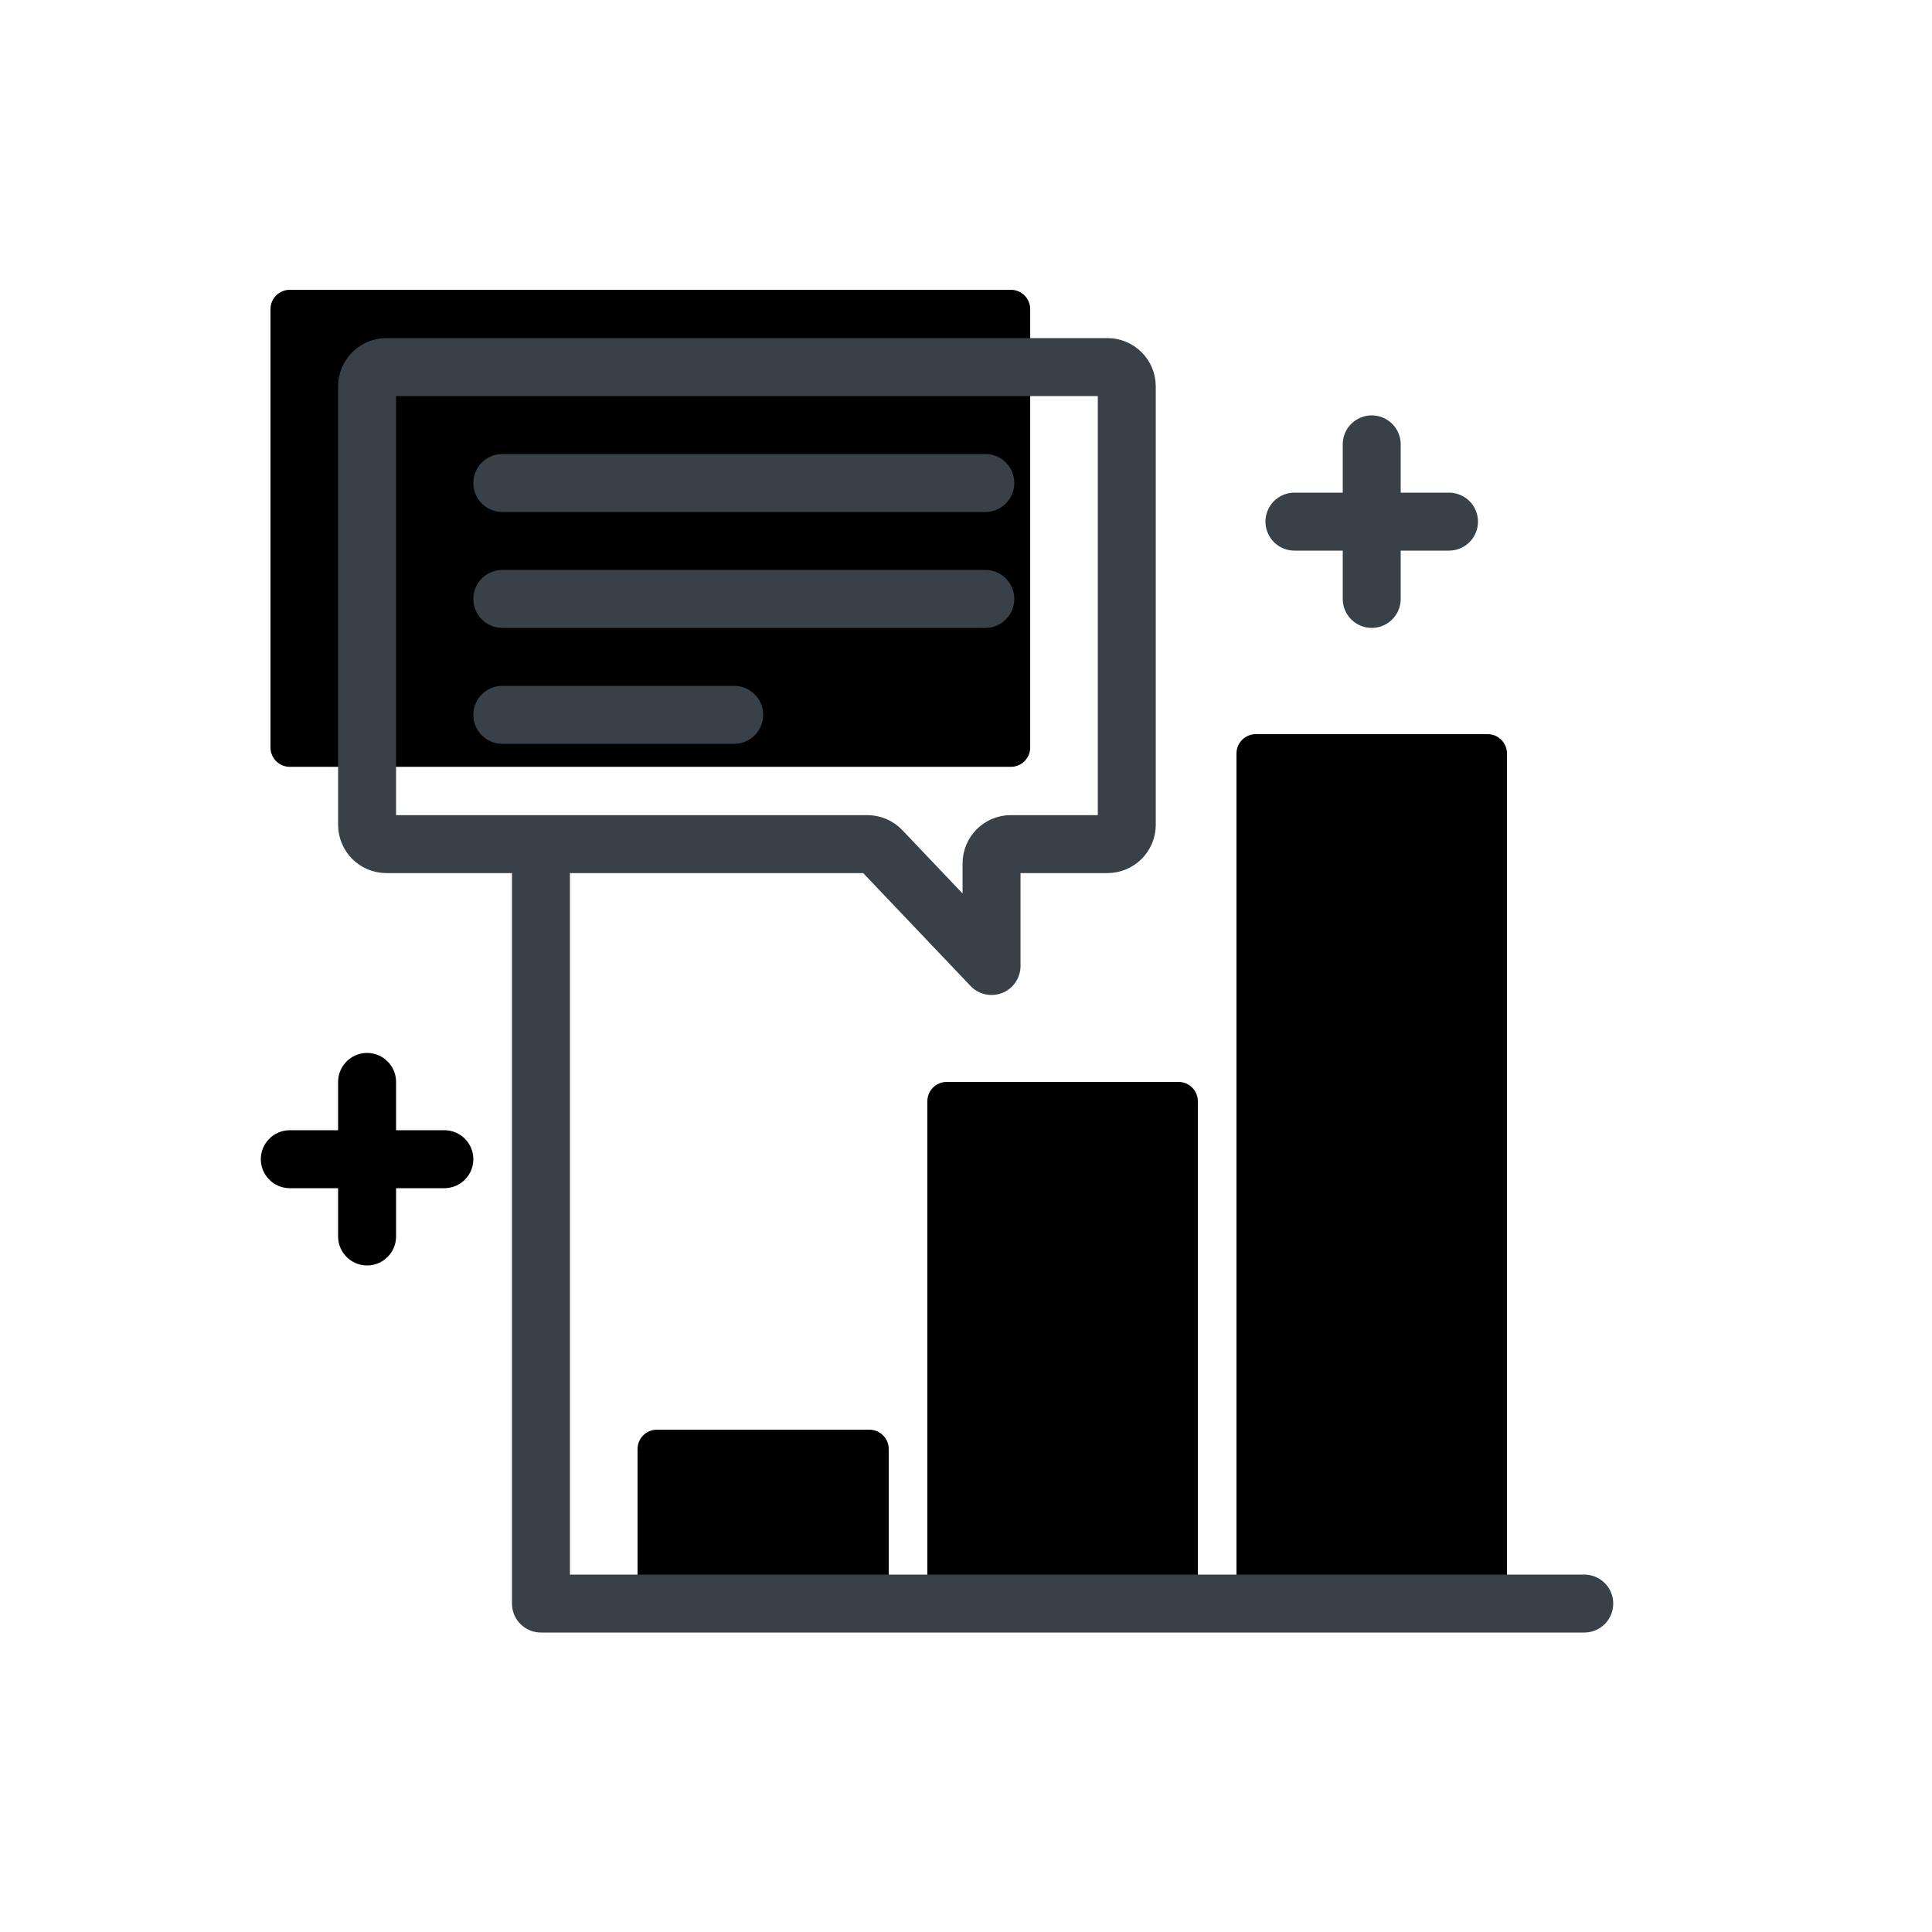
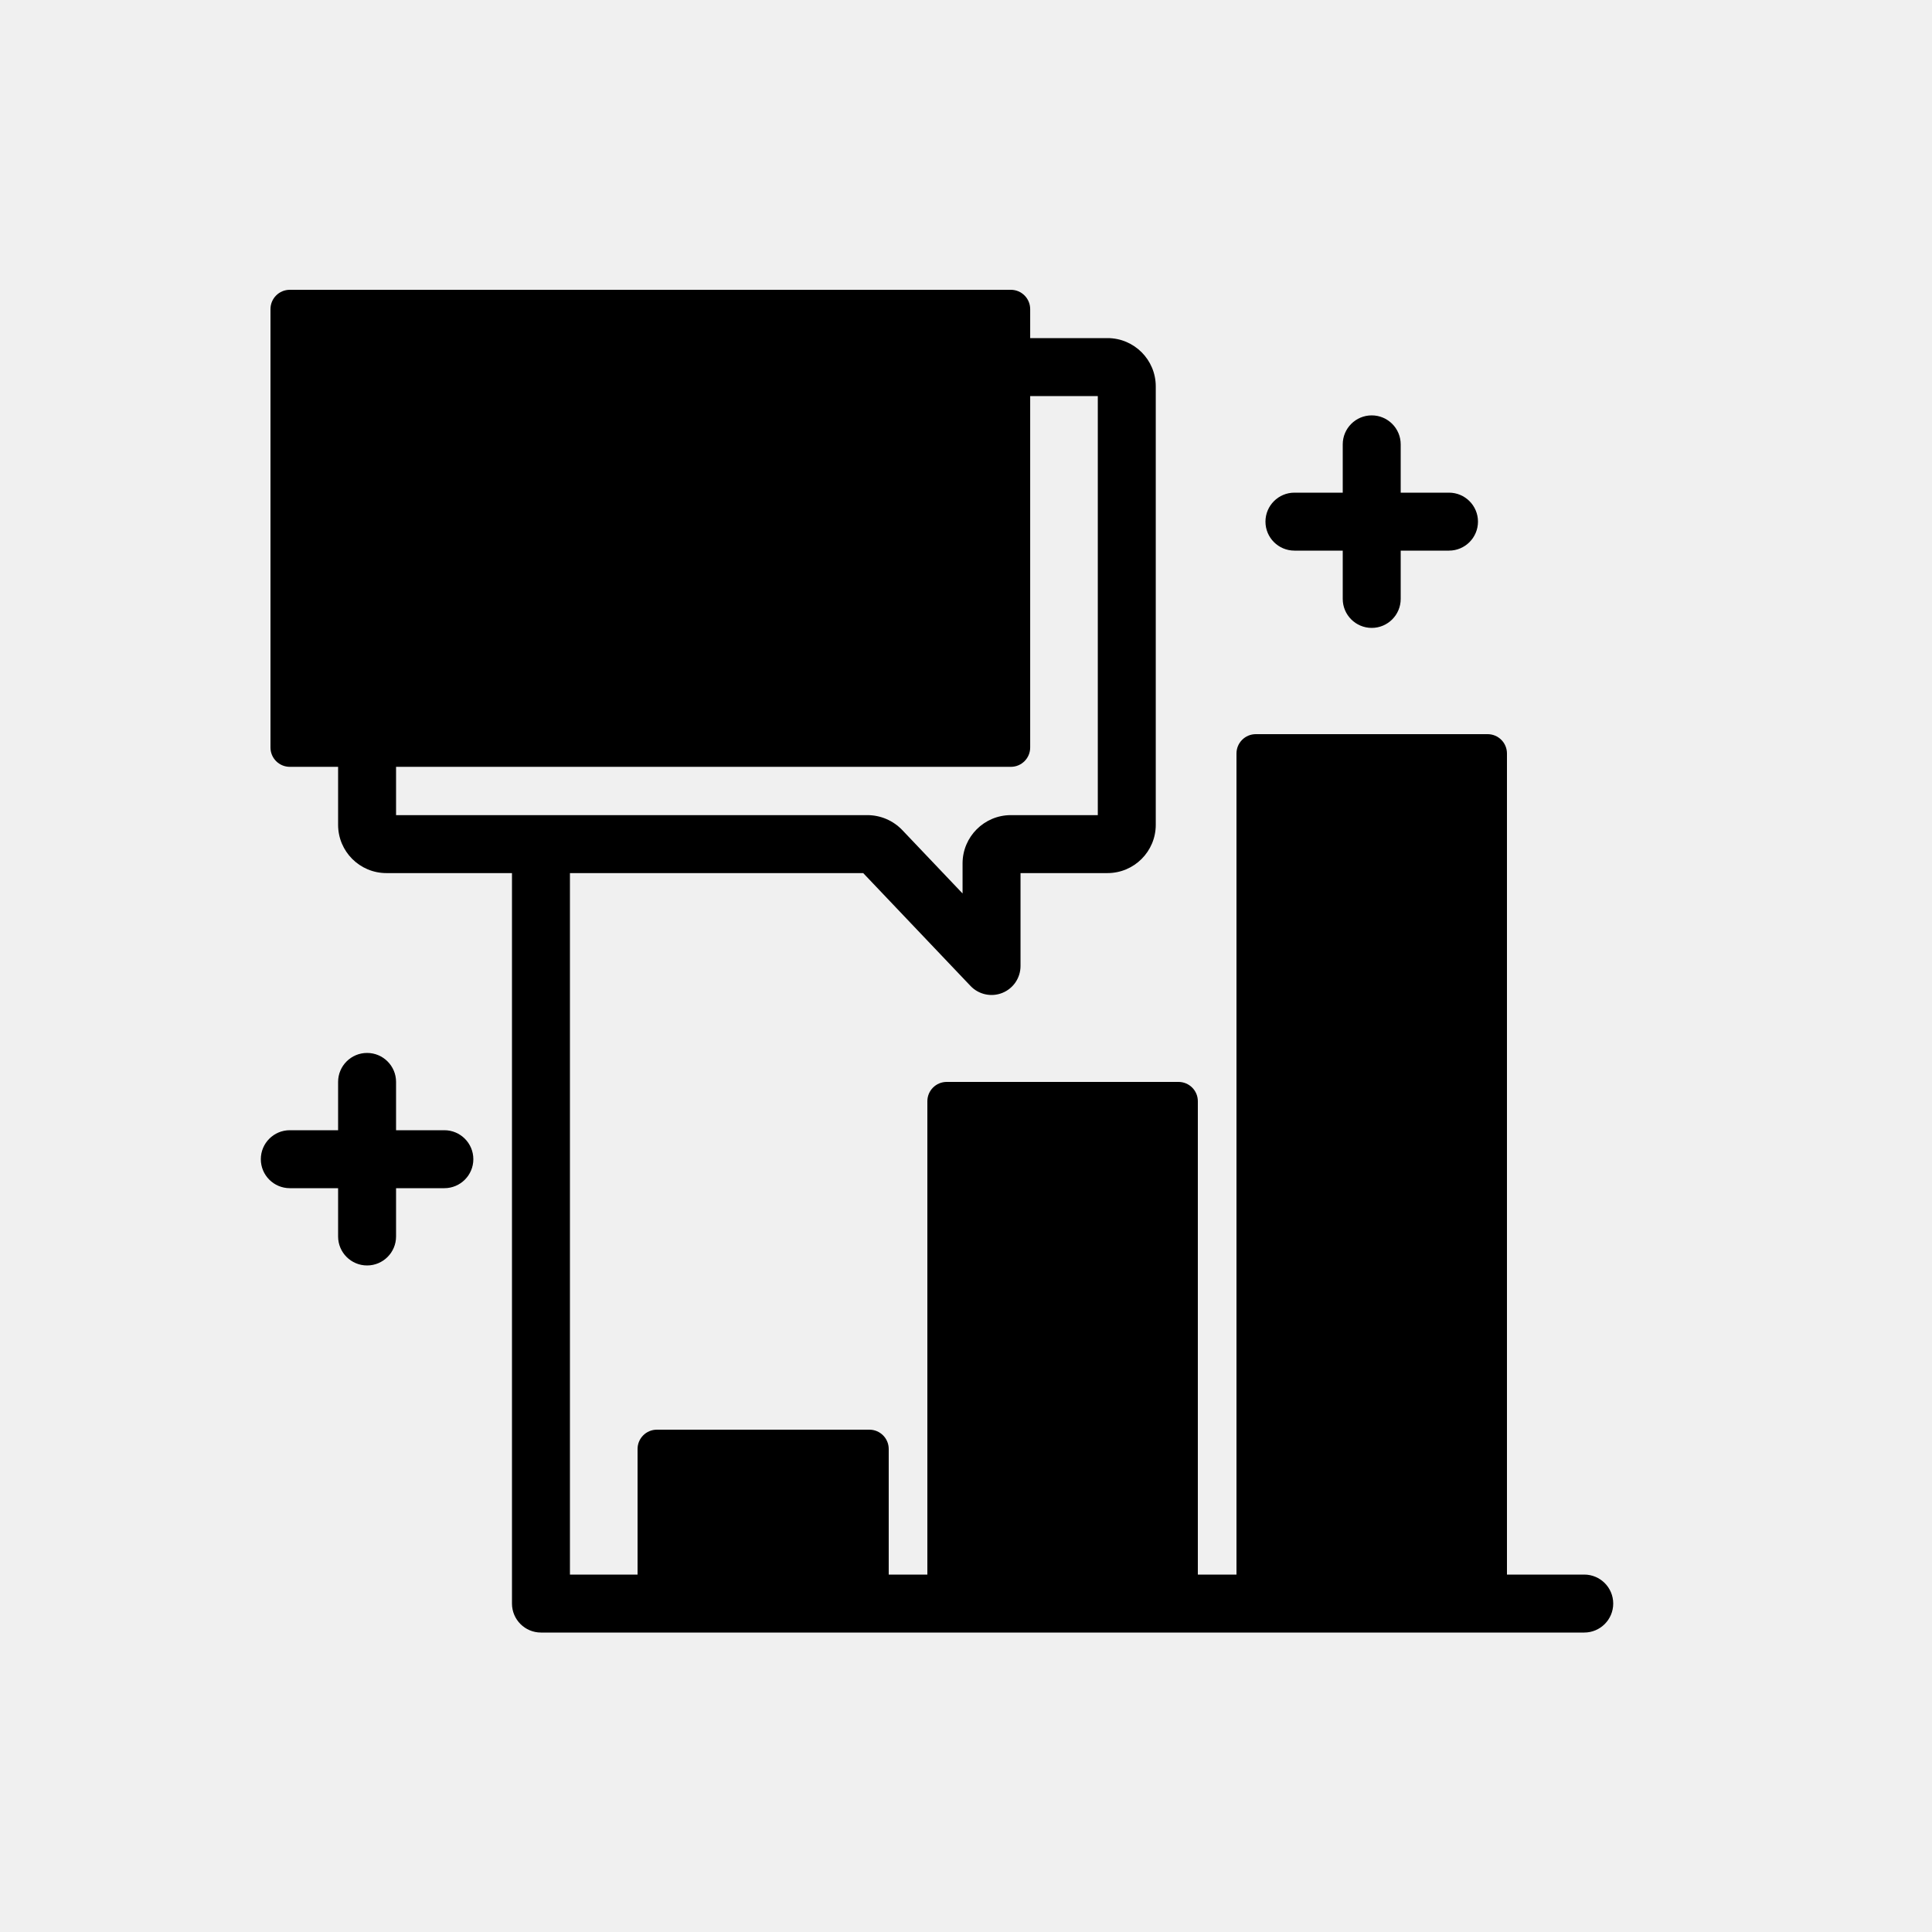
- <svg xmlns="http://www.w3.org/2000/svg" width="100" height="100" viewBox="0 0 100 100" fill="none">
-   <rect width="100" height="100" fill="white" />
+ <svg xmlns="http://www.w3.org/2000/svg" width="100" height="100" viewBox="0 0 100 100">
  <path d="M48 57C48 56.448 48.448 56 49 56H61C61.552 56 62 56.448 62 57V82C62 82.552 61.552 83 61 83H49C48.448 83 48 82.552 48 82V57Z" fill="currentColor" />
  <rect x="64" y="38" width="14" height="45" rx="1" fill="currentColor" />
  <path d="M33 75C33 74.448 33.448 74 34 74H45C45.552 74 46 74.448 46 75V82C46 82.552 45.552 83 45 83H34C33.448 83 33 82.552 33 82V75Z" fill="currentColor" />
-   <path d="M82 83H28V45" stroke="#384147" stroke-width="3" stroke-linecap="round" stroke-linejoin="round" />
-   <path d="M67 27H75" stroke="#384147" stroke-width="3" stroke-linecap="round" stroke-linejoin="round" />
-   <path d="M71 31L71 23" stroke="#384147" stroke-width="3" stroke-linecap="round" stroke-linejoin="round" />
-   <path d="M15 60H23" stroke="currentColor" stroke-width="3" stroke-linecap="round" stroke-linejoin="round" />
-   <path d="M19 64L19 56" stroke="currentColor" stroke-width="3" stroke-linecap="round" stroke-linejoin="round" />
+   <path fill-rule="evenodd" clip-rule="evenodd" d="M28 43.5C28.828 43.5 29.5 44.172 29.5 45V81.5H82C82.828 81.5 83.5 82.172 83.5 83C83.5 83.828 82.828 84.5 82 84.5H28C27.172 84.5 26.5 83.828 26.5 83V45C26.5 44.172 27.172 43.5 28 43.5Z" />
+   <path fill-rule="evenodd" clip-rule="evenodd" d="M65.5 27C65.5 26.172 66.172 25.5 67 25.5H75C75.828 25.5 76.5 26.172 76.5 27C76.5 27.828 75.828 28.5 75 28.5H67C66.172 28.5 65.5 27.828 65.5 27Z" />
+   <path fill-rule="evenodd" clip-rule="evenodd" d="M71 32.5C70.172 32.5 69.5 31.828 69.5 31L69.5 23C69.5 22.172 70.172 21.5 71 21.5C71.828 21.5 72.5 22.172 72.5 23L72.5 31C72.5 31.828 71.828 32.5 71 32.5Z" />
+   <path fill-rule="evenodd" clip-rule="evenodd" d="M13.5 60C13.5 59.172 14.172 58.5 15 58.5H23C23.828 58.5 24.5 59.172 24.5 60C24.5 60.828 23.828 61.5 23 61.5H15C14.172 61.5 13.5 60.828 13.5 60Z" fill="currentColor" />
+   <path fill-rule="evenodd" clip-rule="evenodd" d="M19 65.5C18.172 65.5 17.5 64.828 17.5 64L17.5 56C17.5 55.172 18.172 54.5 19 54.5C19.828 54.5 20.5 55.172 20.5 56L20.5 64C20.5 64.828 19.828 65.5 19 65.5Z" fill="currentColor" />
  <path d="M15 15H52.322C52.875 15 53.322 15.448 53.322 16V38.691C53.322 39.243 52.875 39.691 52.322 39.691H46.322H42.822H40.322H15C14.448 39.691 14 39.243 14 38.691V16C14 15.448 14.448 15 15 15Z" fill="currentColor" />
-   <path d="M58.322 20C58.322 19.448 57.875 19 57.322 19H20C19.448 19 19 19.448 19 20V42.691C19 43.243 19.448 43.691 20 43.691H44.893C45.167 43.691 45.429 43.803 45.618 44.002L51.322 50V44.691C51.322 44.139 51.77 43.691 52.322 43.691H57.322C57.875 43.691 58.322 43.243 58.322 42.691V20Z" stroke="#384147" stroke-width="3" stroke-linecap="round" stroke-linejoin="round" />
-   <path d="M51 25L26 25" stroke="#384147" stroke-width="3" stroke-linecap="round" stroke-linejoin="round" />
-   <path d="M51 31L26 31" stroke="#384147" stroke-width="3" stroke-linecap="round" stroke-linejoin="round" />
-   <path d="M38 37H26" stroke="#384147" stroke-width="3" stroke-linecap="round" stroke-linejoin="round" />
+   <path fill-rule="evenodd" clip-rule="evenodd" d="M59.822 20C59.822 18.619 58.703 17.5 57.322 17.5H20C18.619 17.5 17.5 18.619 17.5 20V42.691C17.5 44.072 18.619 45.191 20 45.191H44.679L50.235 51.034C50.658 51.478 51.309 51.621 51.879 51.393C52.449 51.165 52.822 50.614 52.822 50V45.191H57.322C58.703 45.191 59.822 44.072 59.822 42.691V20ZM56.822 20.5V42.191H52.322C50.942 42.191 49.822 43.31 49.822 44.691V46.246L46.705 42.968C46.233 42.472 45.578 42.191 44.893 42.191H20.5V20.5H56.822Z" />
+   <path fill-rule="evenodd" clip-rule="evenodd" d="M52.5 25C52.5 24.172 51.828 23.5 51 23.5L26 23.5C25.172 23.5 24.5 24.172 24.5 25C24.5 25.828 25.172 26.5 26 26.5L51 26.5C51.828 26.5 52.5 25.828 52.5 25Z" />
+   <path fill-rule="evenodd" clip-rule="evenodd" d="M52.5 31C52.5 30.172 51.828 29.5 51 29.5L26 29.5C25.172 29.5 24.5 30.172 24.5 31C24.5 31.828 25.172 32.5 26 32.5L51 32.5C51.828 32.5 52.5 31.828 52.5 31Z" />
+   <path fill-rule="evenodd" clip-rule="evenodd" d="M39.5 37C39.5 36.172 38.828 35.5 38 35.5H26C25.172 35.5 24.5 36.172 24.5 37C24.5 37.828 25.172 38.5 26 38.5H38C38.828 38.5 39.5 37.828 39.5 37Z" />
</svg>
